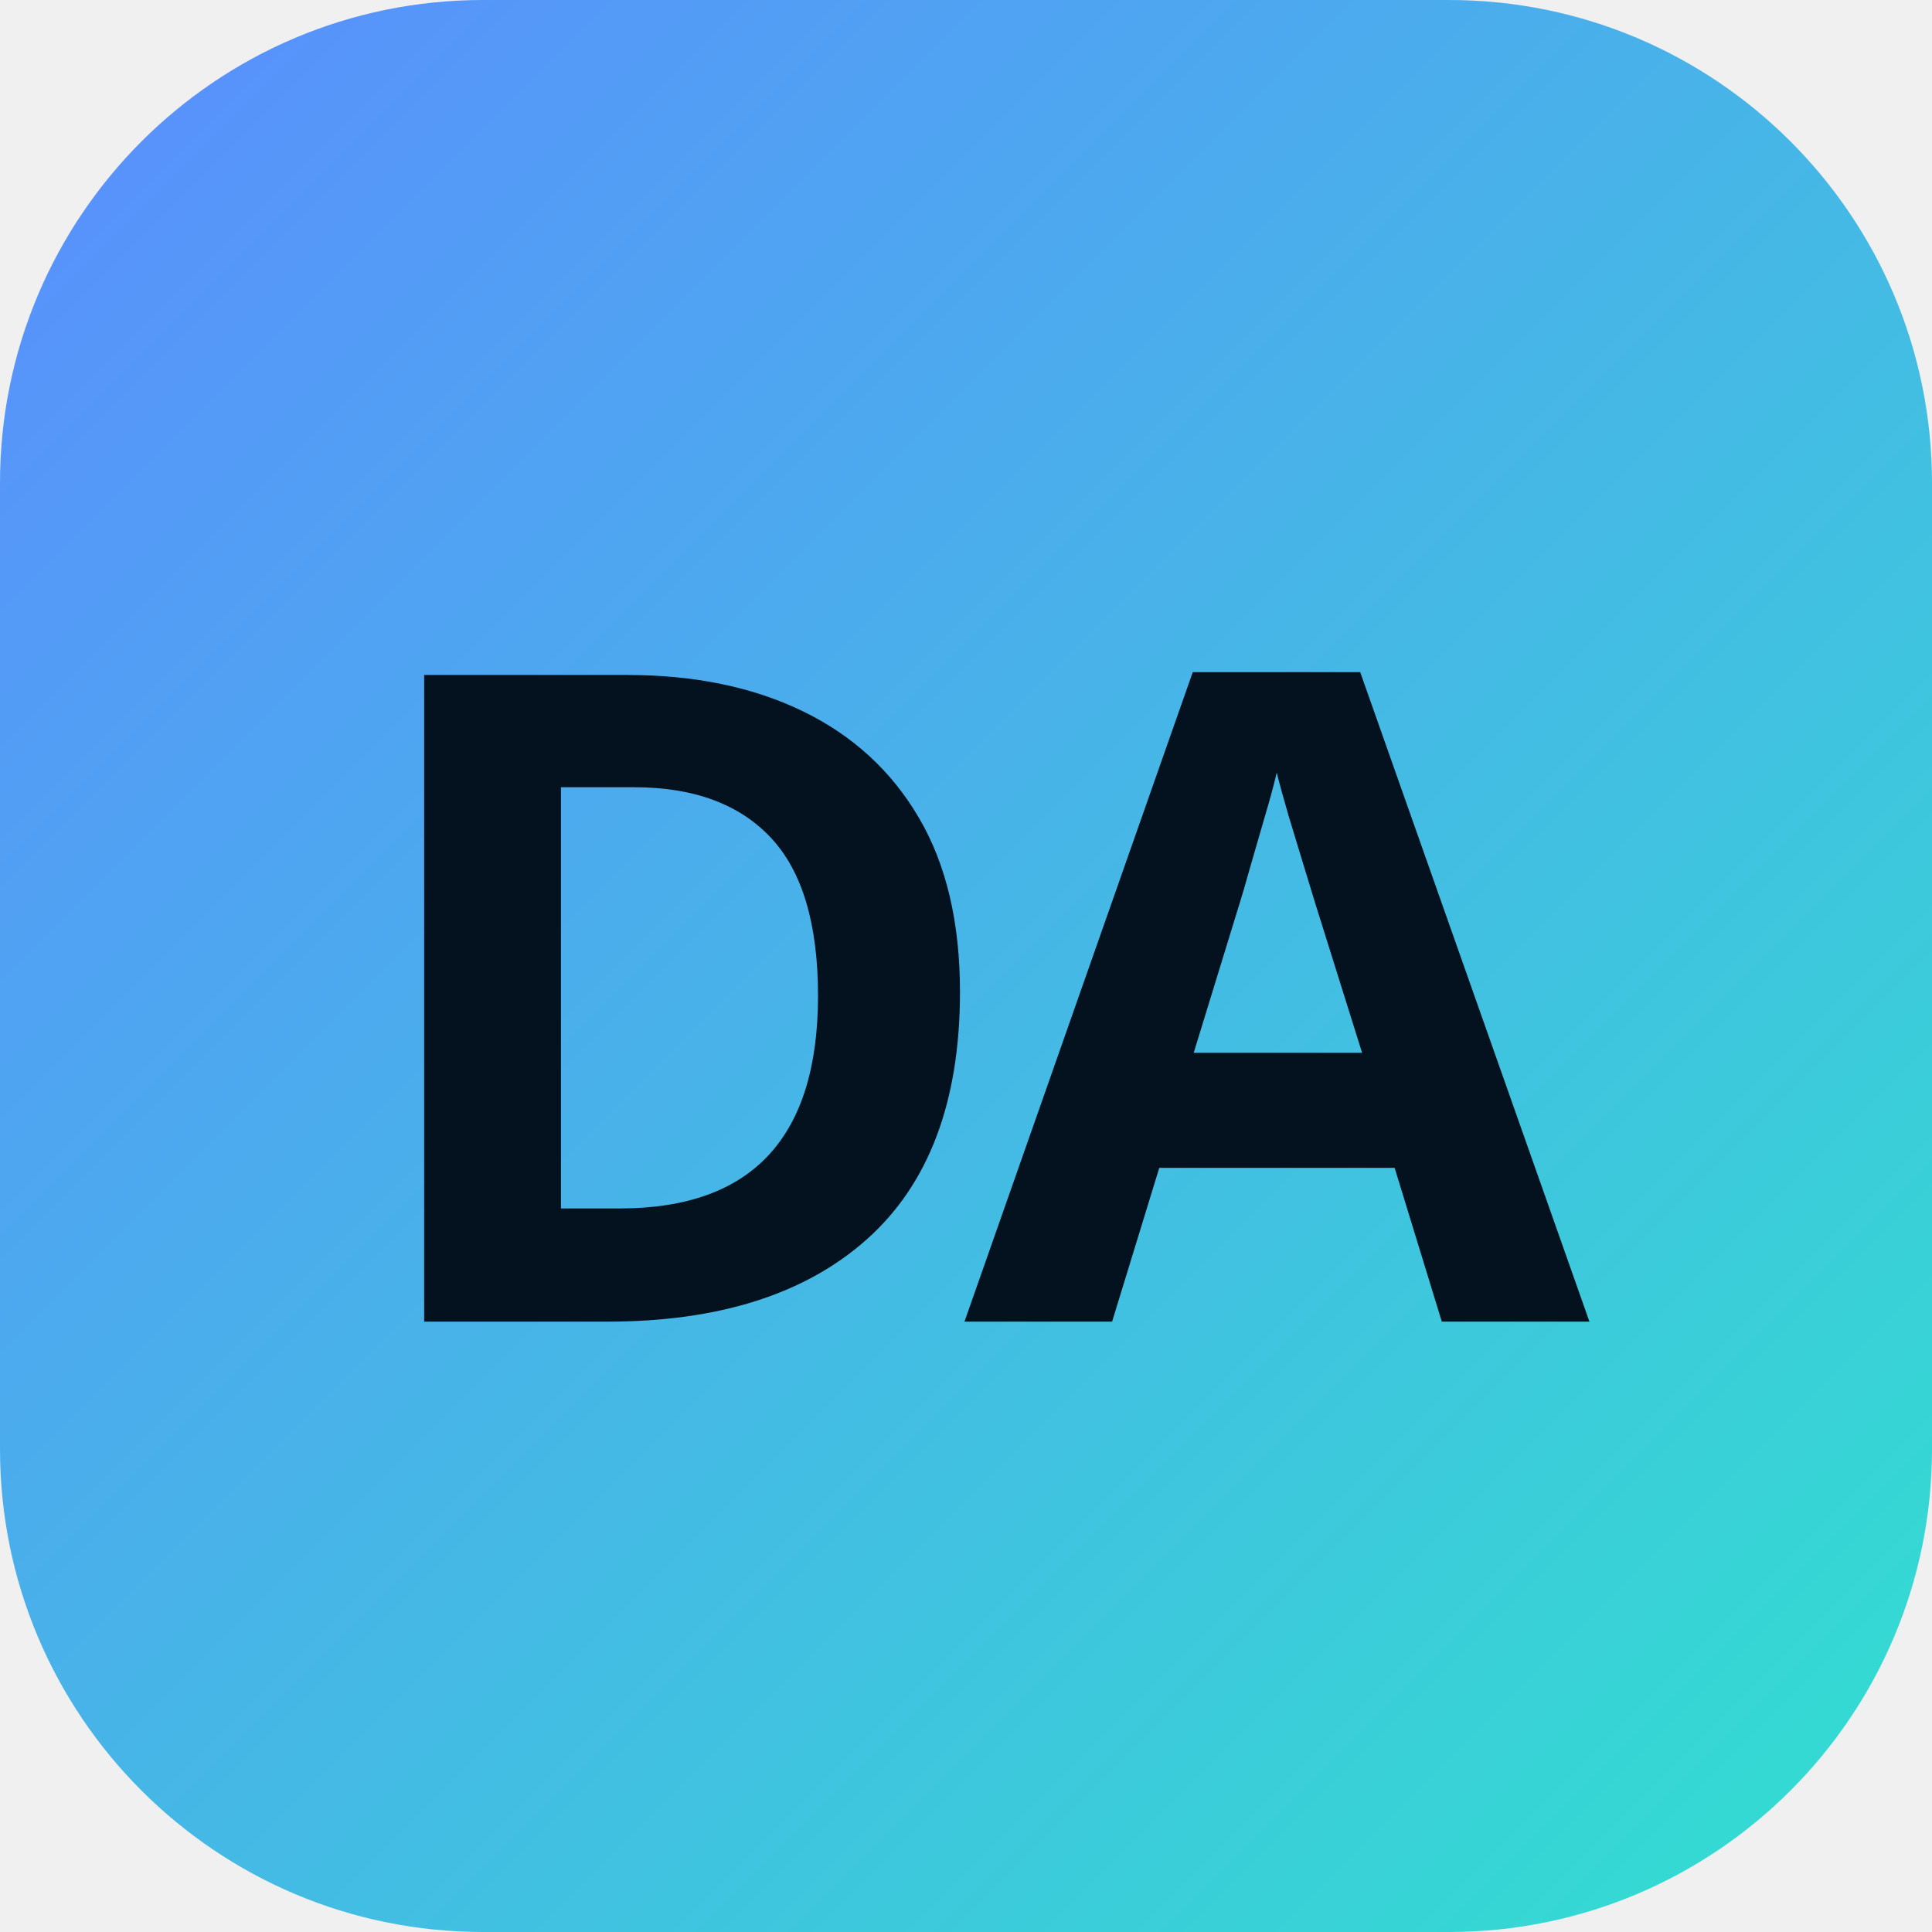
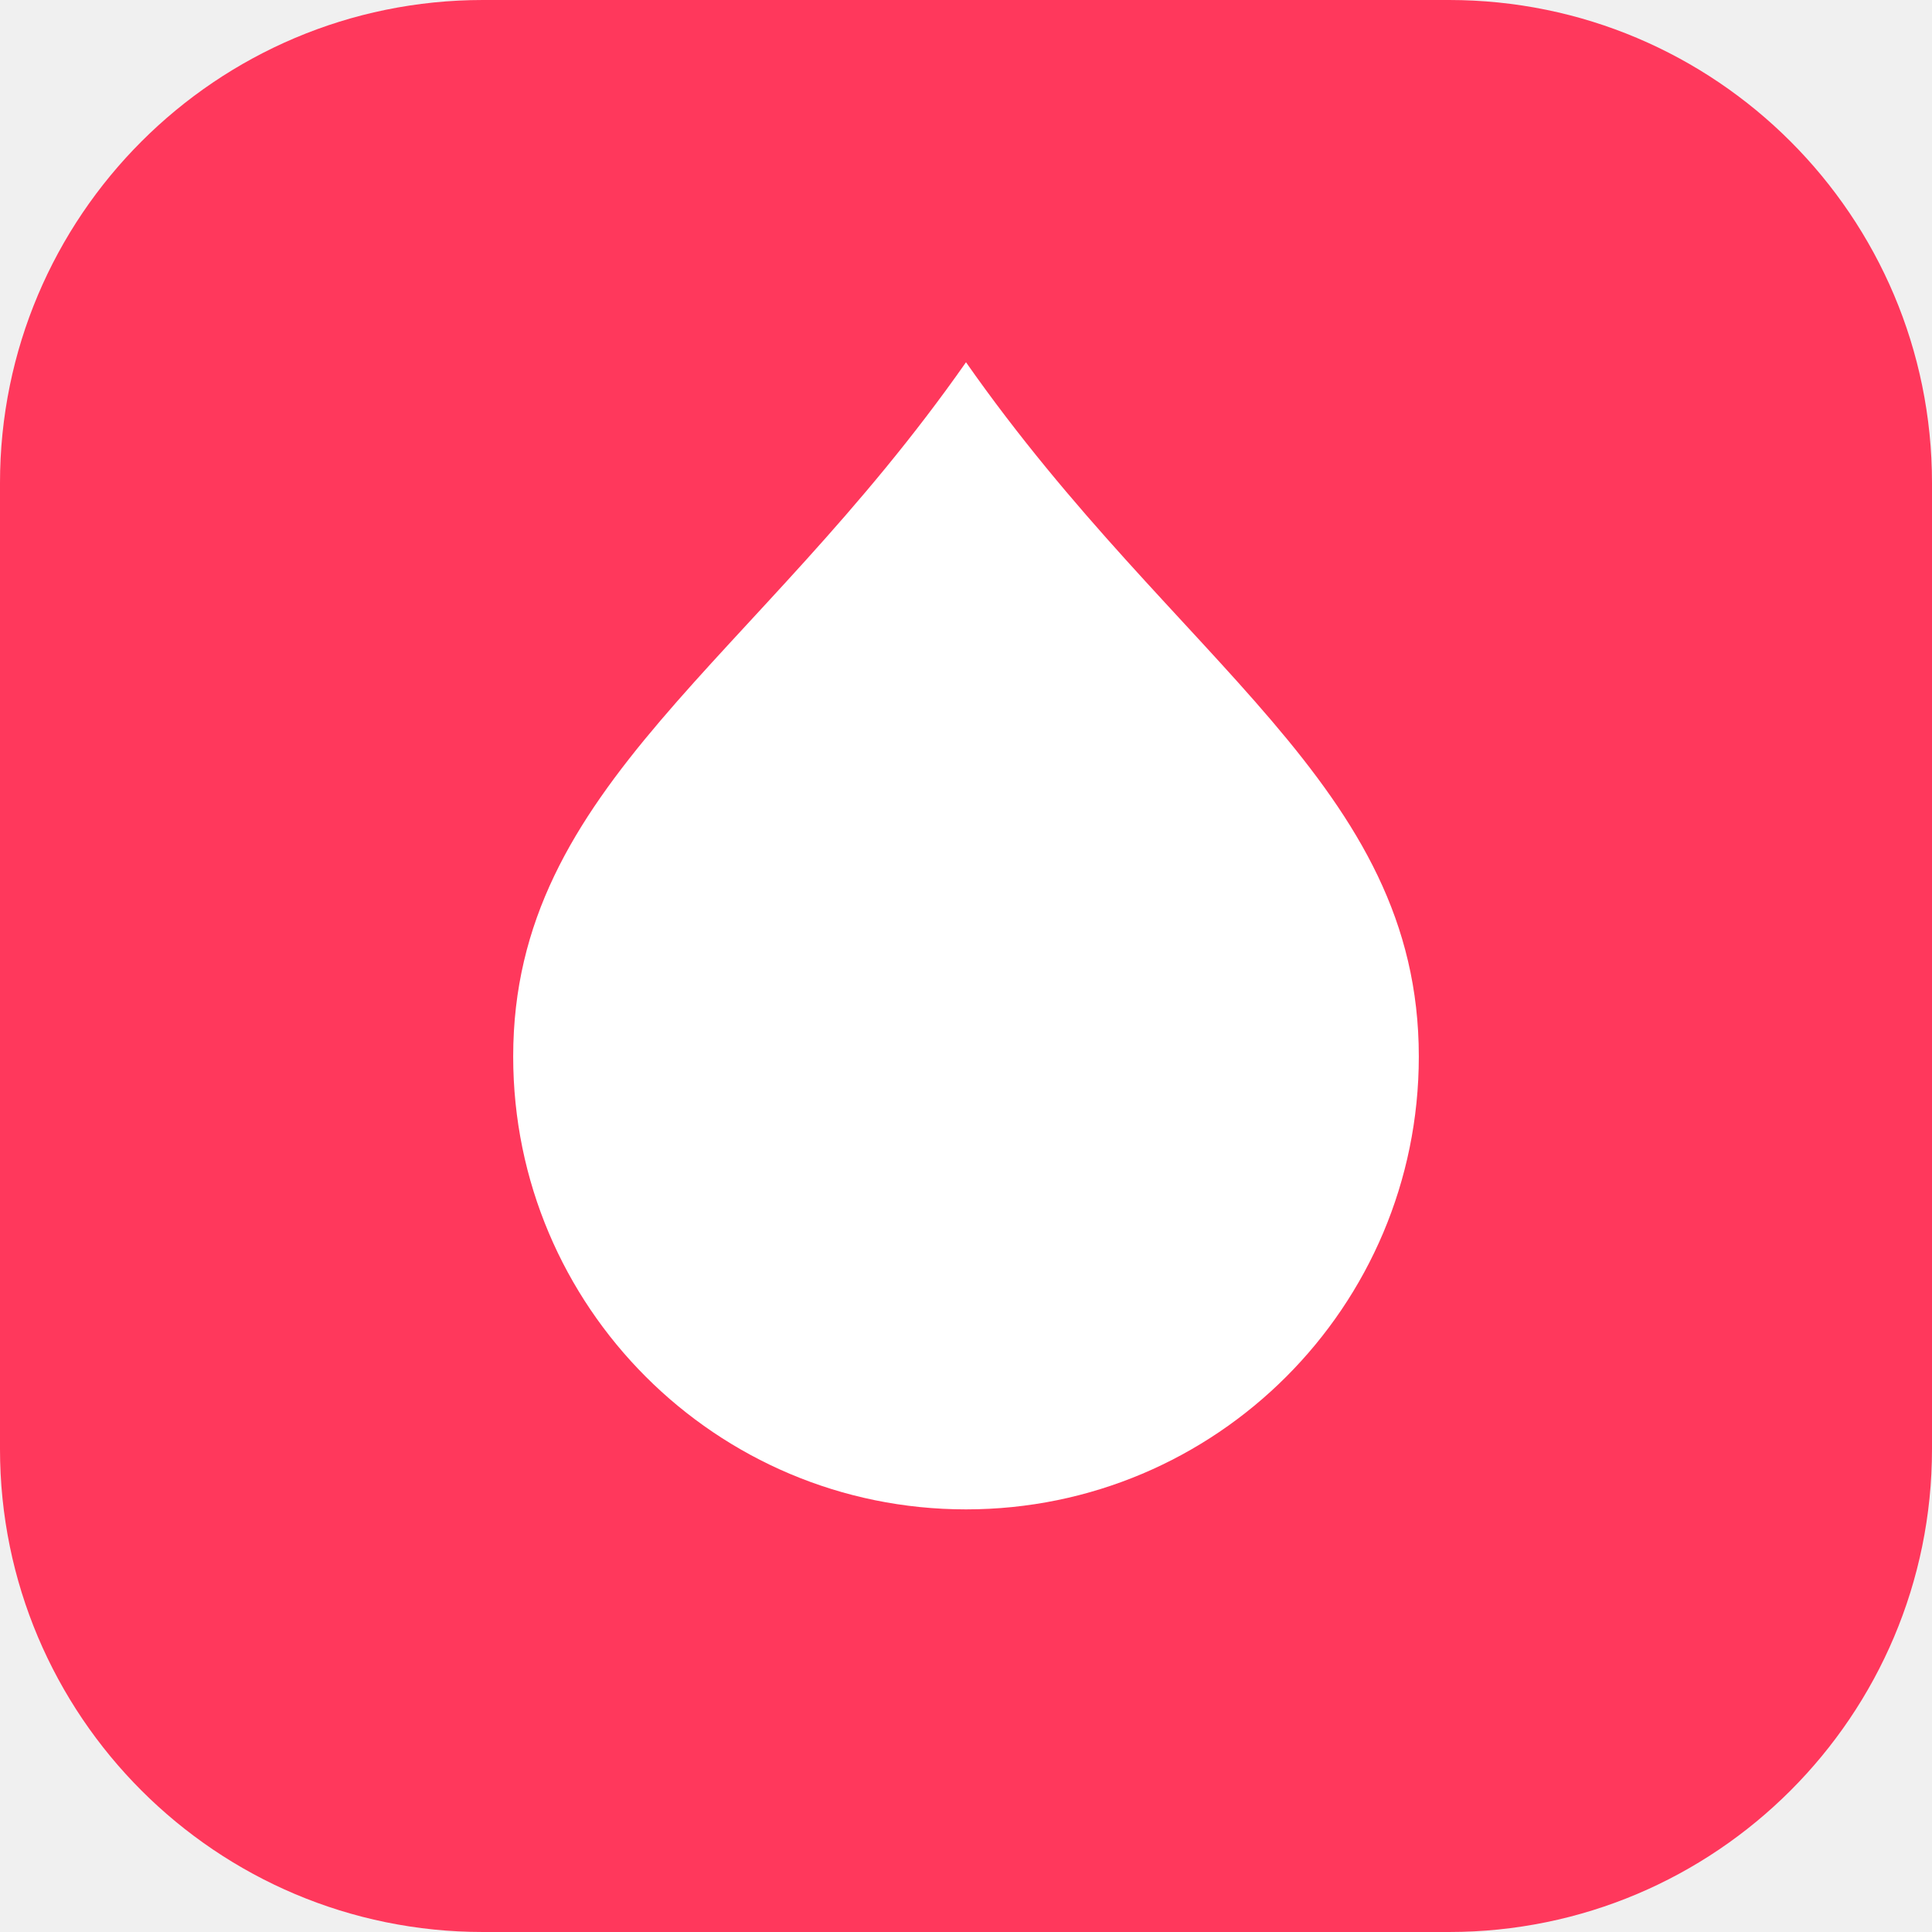
<svg xmlns="http://www.w3.org/2000/svg" viewBox="0 0 64 64">
-   <defs>
-     <linearGradient id="g" x1="0" y1="0" x2="1" y2="1">
-       <stop offset="0" stop-color="#5b8cff" />
-       <stop offset="1" stop-color="#31e0cf" />
-     </linearGradient>
-   </defs>
-   <rect width="64" height="64" rx="16" fill="url(#g)" />
-   <text x="50%" y="52%" dy=".35em" text-anchor="middle" font-family="'Sora',system-ui,sans-serif" font-size="30" font-weight="800" fill="#04121f" letter-spacing="-1">DA</text>
+   <rect width="64" height="64" rx="16" fill="#ff385c" />
+   <path d="M32 12c7 10 15 14 15 23a15 15 0 0 1-30 0c0-9 8-13 15-23z" fill="#fff" />
</svg>
